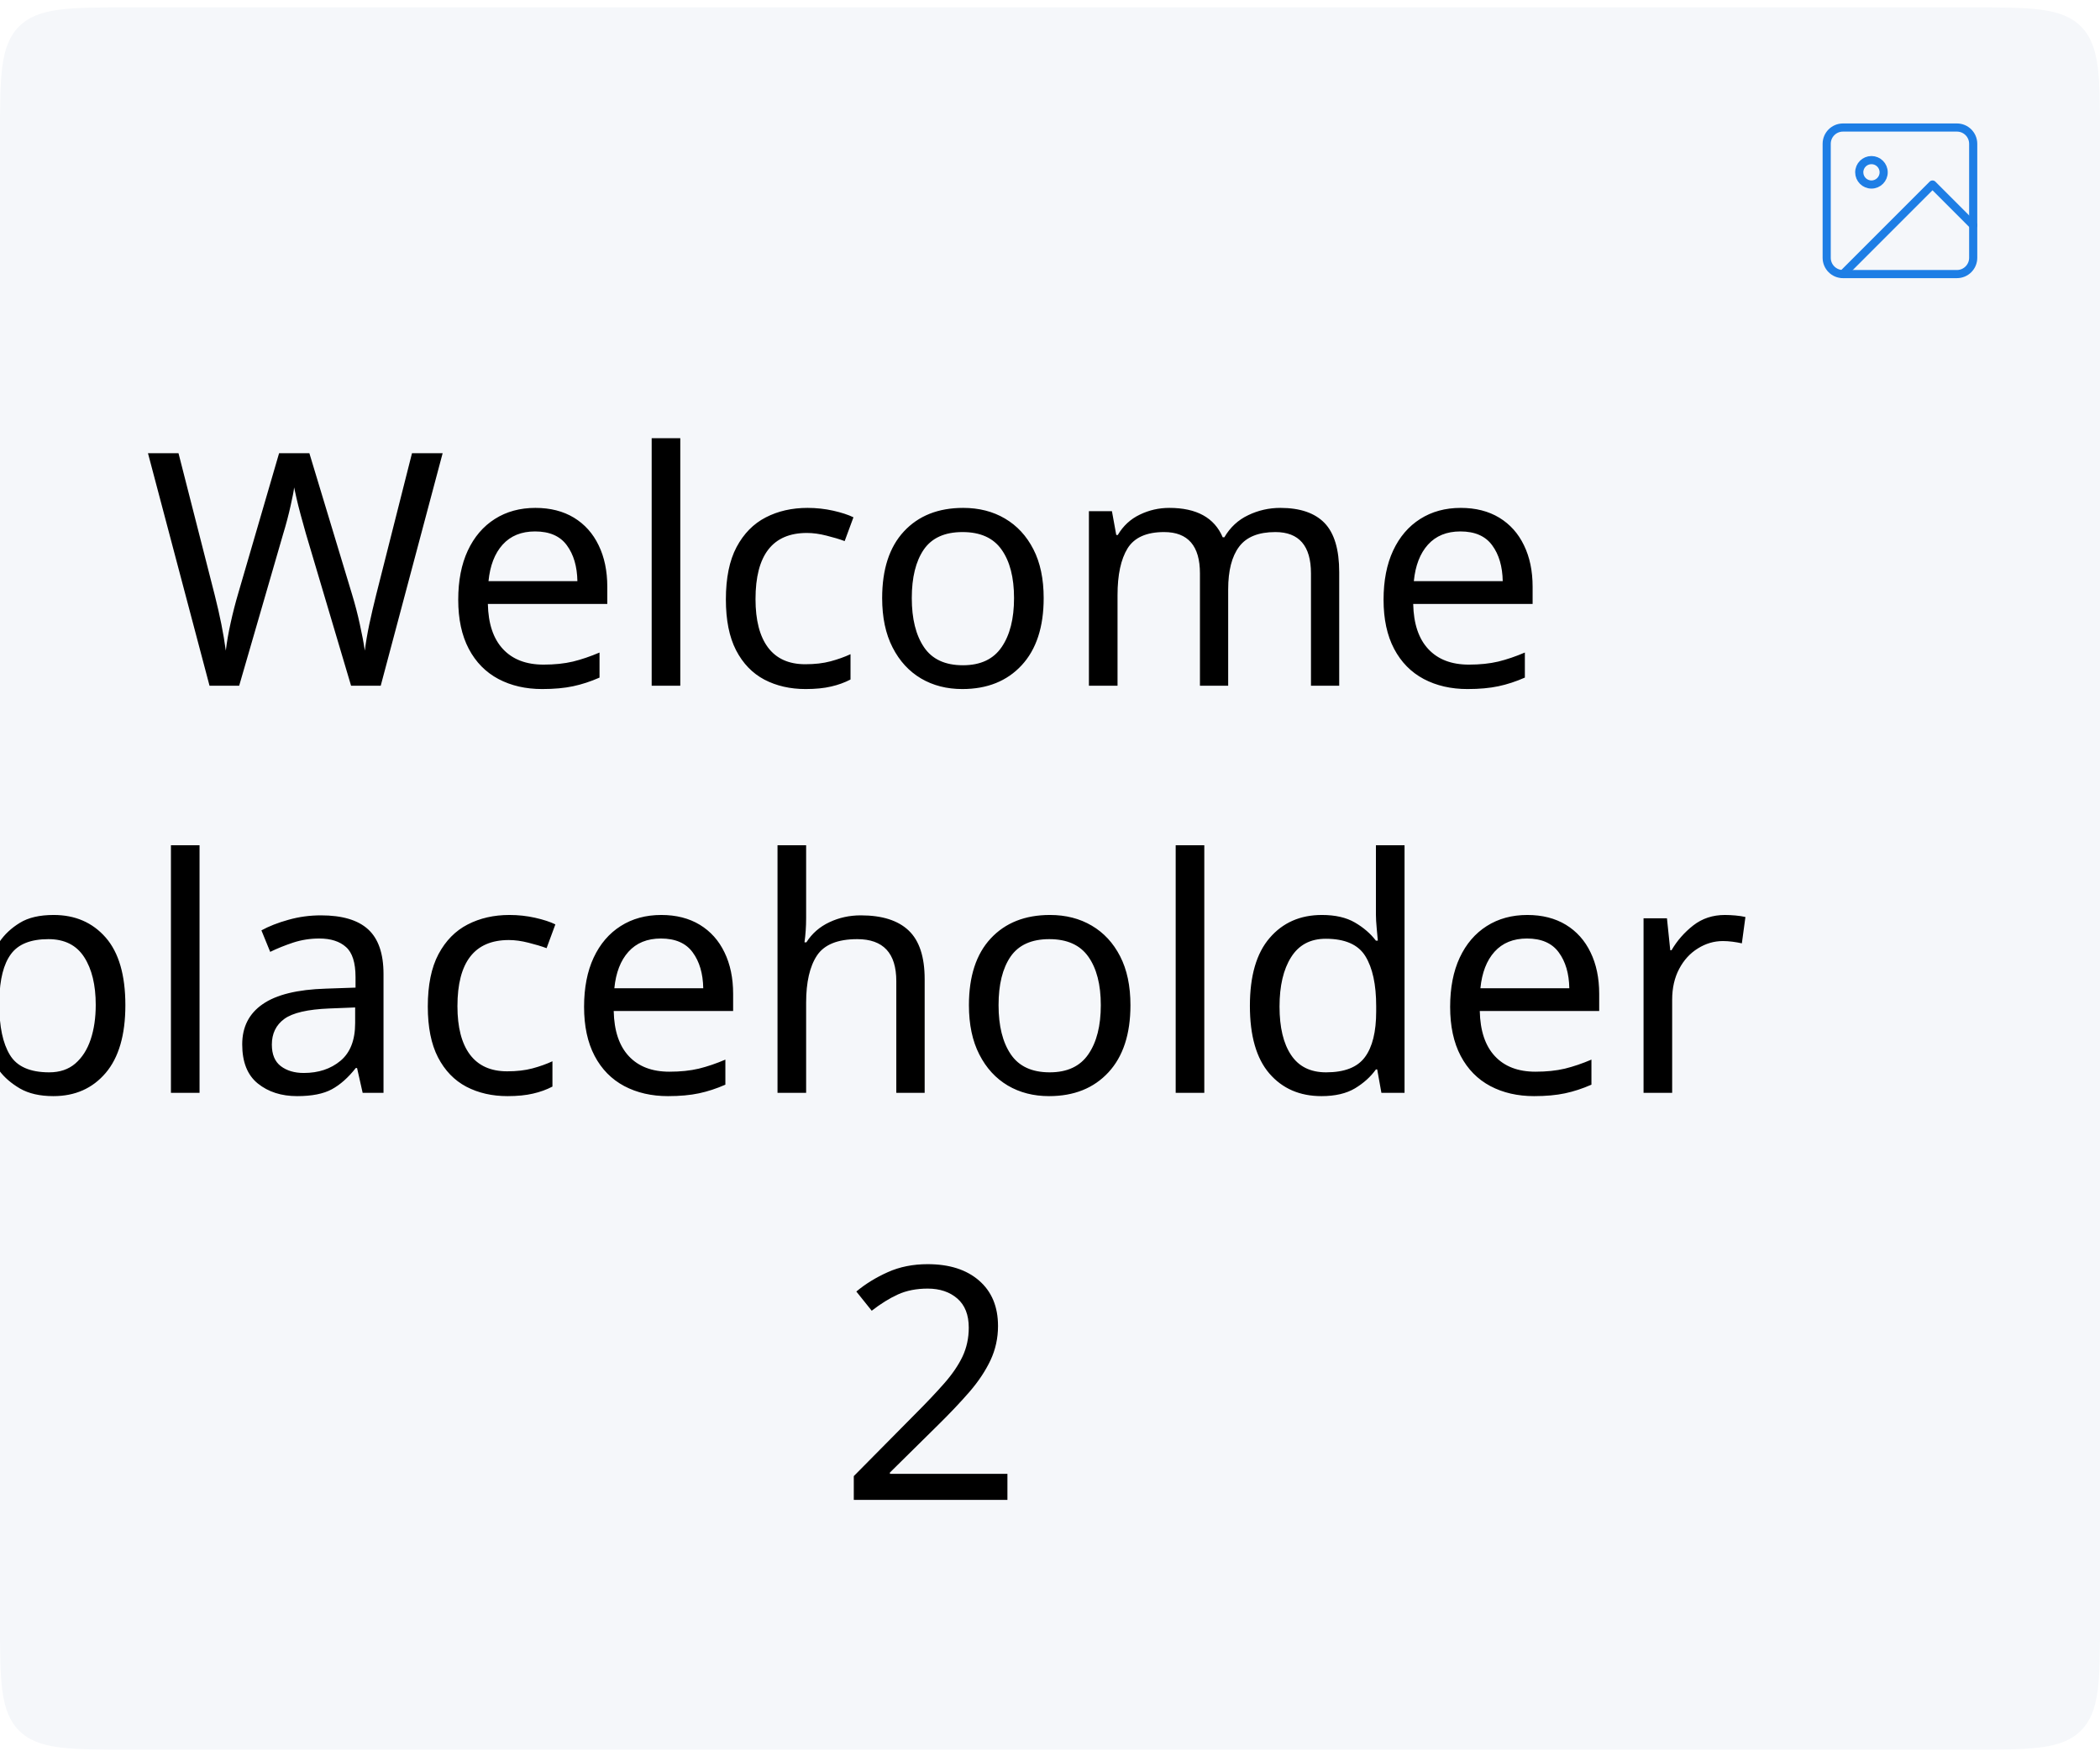
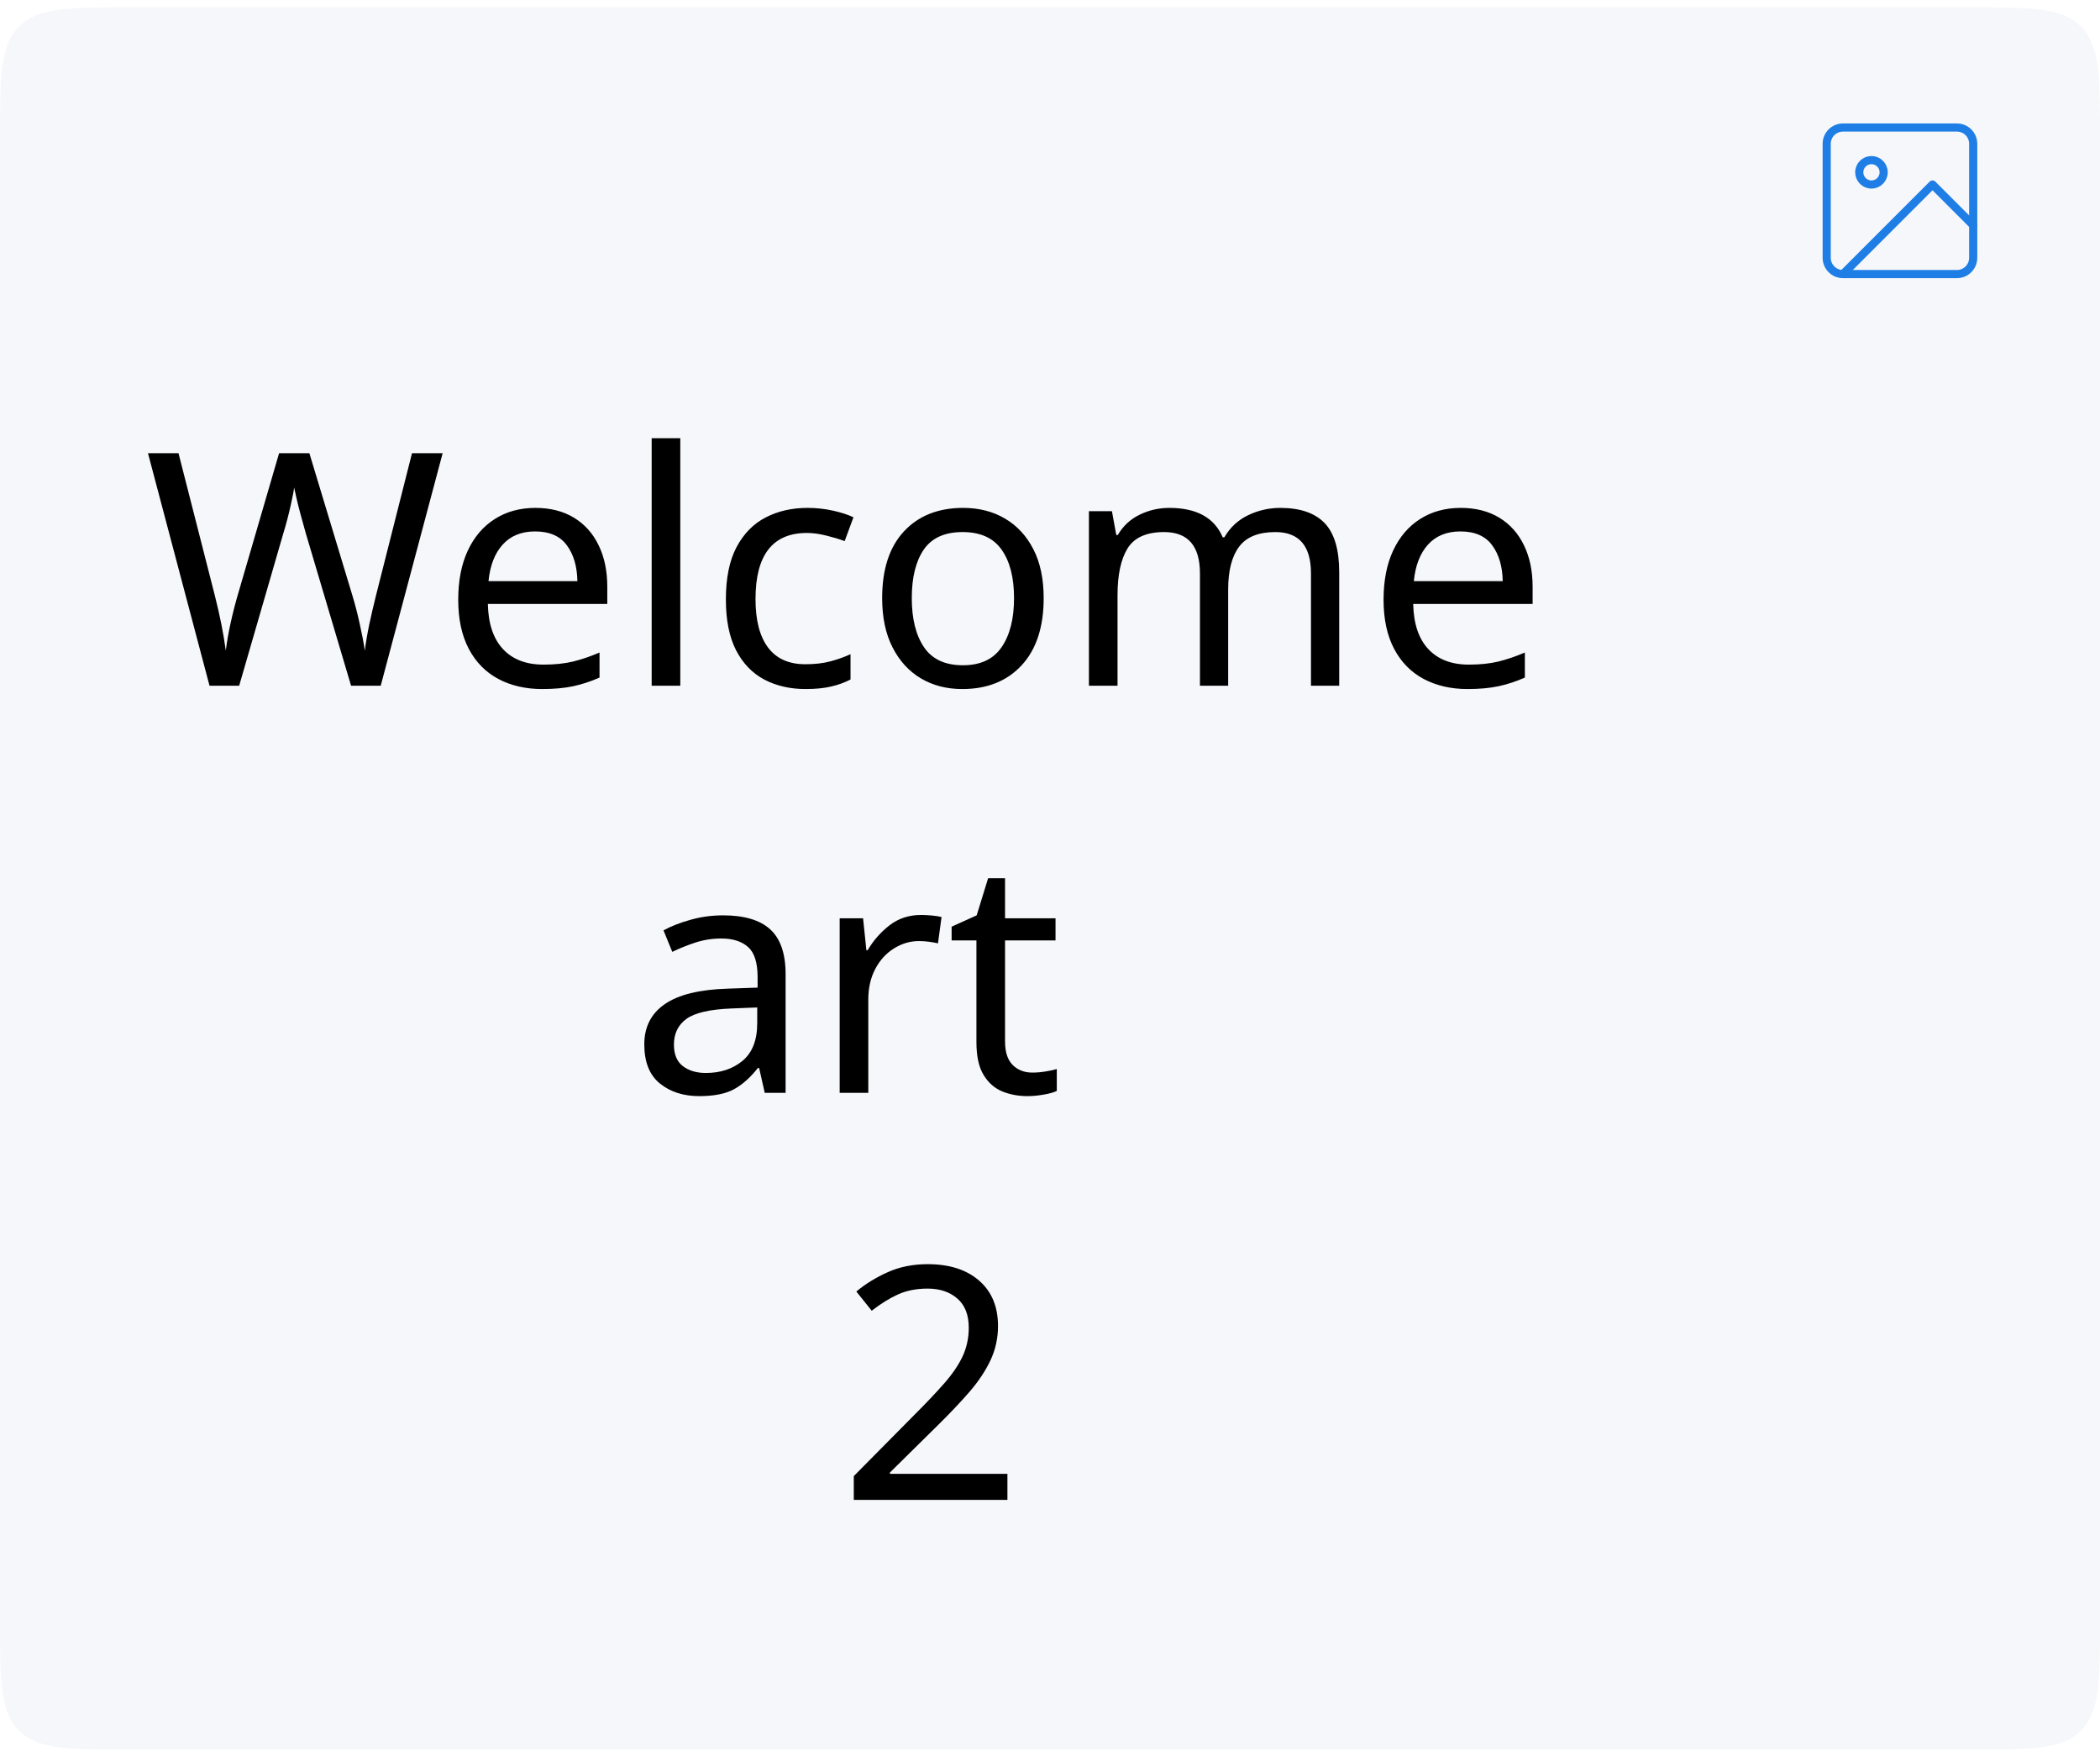
<svg xmlns="http://www.w3.org/2000/svg" width="258" height="215" viewBox="0 0 258 215" fill="none" version="1.1" id="svg10">
  <defs id="defs14" />
  <path d="M0 16.906C0 9.363 0 5.592 2.343 3.249C4.686 0.906 8.458 0.906 16 0.906H242C249.542 0.906 253.314 0.906 255.657 3.249C258 5.592 258 9.363 258 16.906V198.906C258 206.448 258 210.219 255.657 212.563C253.314 214.906 249.542 214.906 242 214.906H16C8.458 214.906 4.686 214.906 2.343 212.563C0 210.219 0 206.448 0 198.906V16.906Z" fill="#FBFCFD" id="path2" style="fill:#f5f7fa;fill-opacity:1" />
  <path d="m 240.422,15.664 h -14 c -1.105,0 -2,0.895 -2,2 v 14 c 0,1.104 0.895,2 2,2 h 14 c 1.105,0 2,-0.896 2,-2 v -14 c 0,-1.105 -0.895,-2 -2,-2 z" stroke="#1e7ee5" stroke-linecap="round" stroke-linejoin="round" id="path4" />
  <path d="m 229.922,22.664 c 0.828,0 1.5,-0.672 1.5,-1.5 0,-0.829 -0.672,-1.5 -1.5,-1.5 -0.828,0 -1.5,0.671 -1.5,1.5 0,0.828 0.672,1.5 1.5,1.5 z" stroke="#1e7ee5" stroke-linecap="round" stroke-linejoin="round" id="path6" />
  <path d="m 242.422,27.664 -5,-5 -11,11" stroke="#1e7ee5" stroke-linecap="round" stroke-linejoin="round" id="path8" />
  <text xml:space="preserve" style="font-style:normal;font-weight:normal;font-size:40px;line-height:1.25;font-family:sans-serif;text-align:center;text-anchor:middle;fill:#000000;fill-opacity:1;stroke:none" x="130.015" y="84.227" id="text2485">
    <tspan id="tspan2483" x="130.015" y="84.227">Welcome</tspan>
-     <tspan x="130.015" y="134.227" id="tspan10709">placeholder</tspan>
+     <tspan x="130.015" y="134.227" id="tspan10709">art</tspan>
    <tspan x="130.015" y="184.227" id="tspan2489">2</tspan>
  </text>
</svg>
